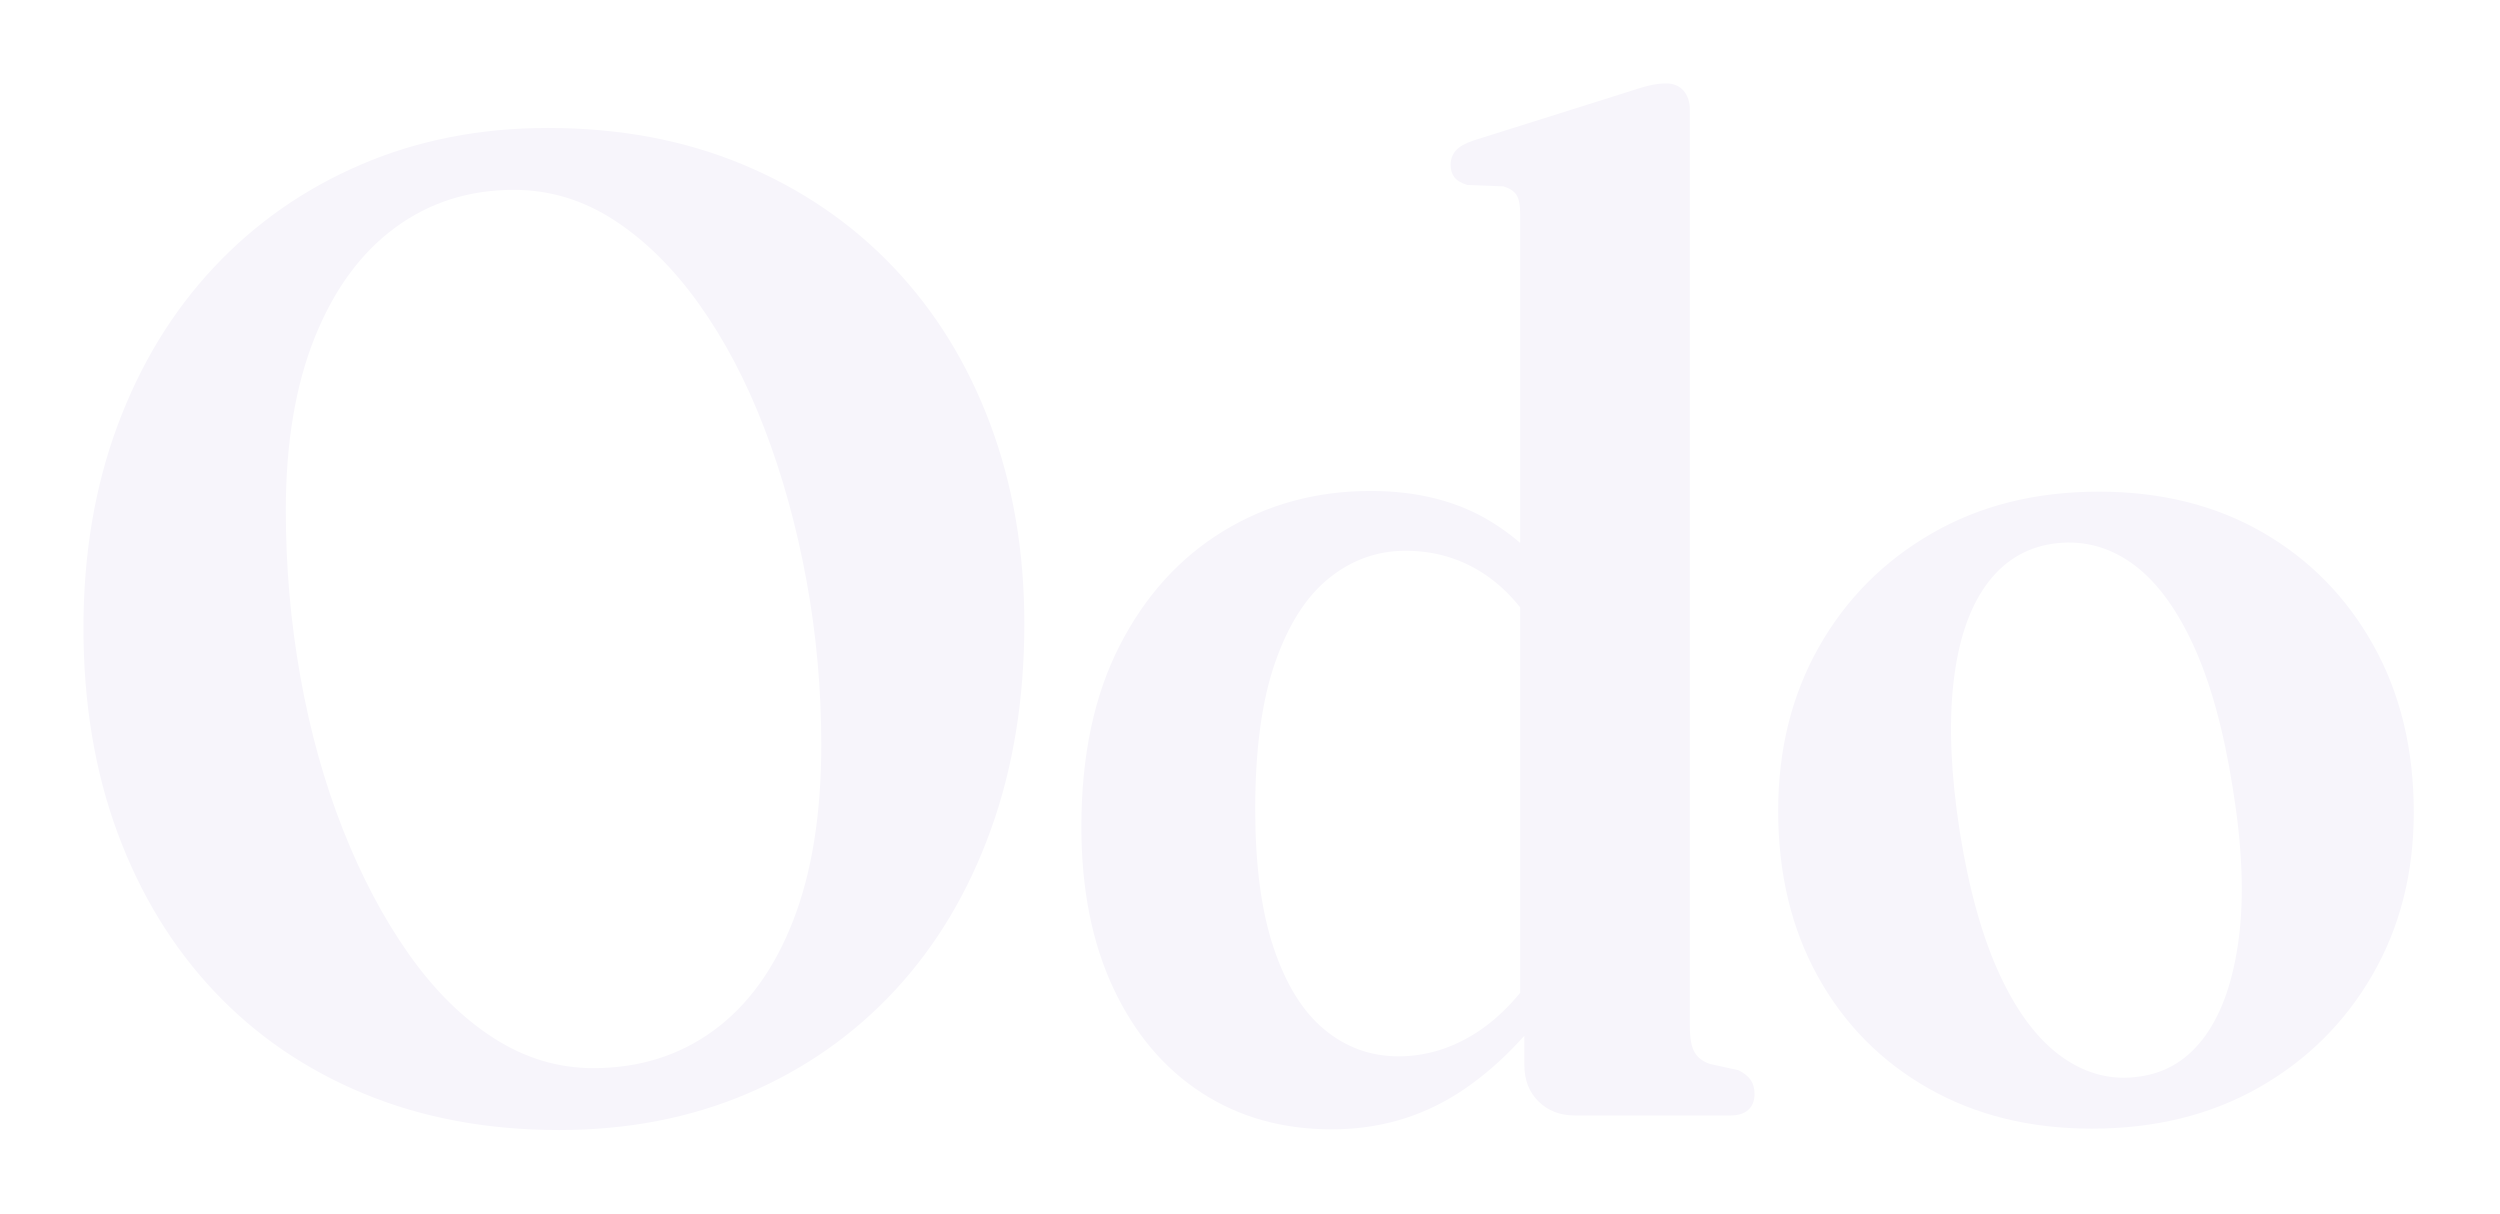
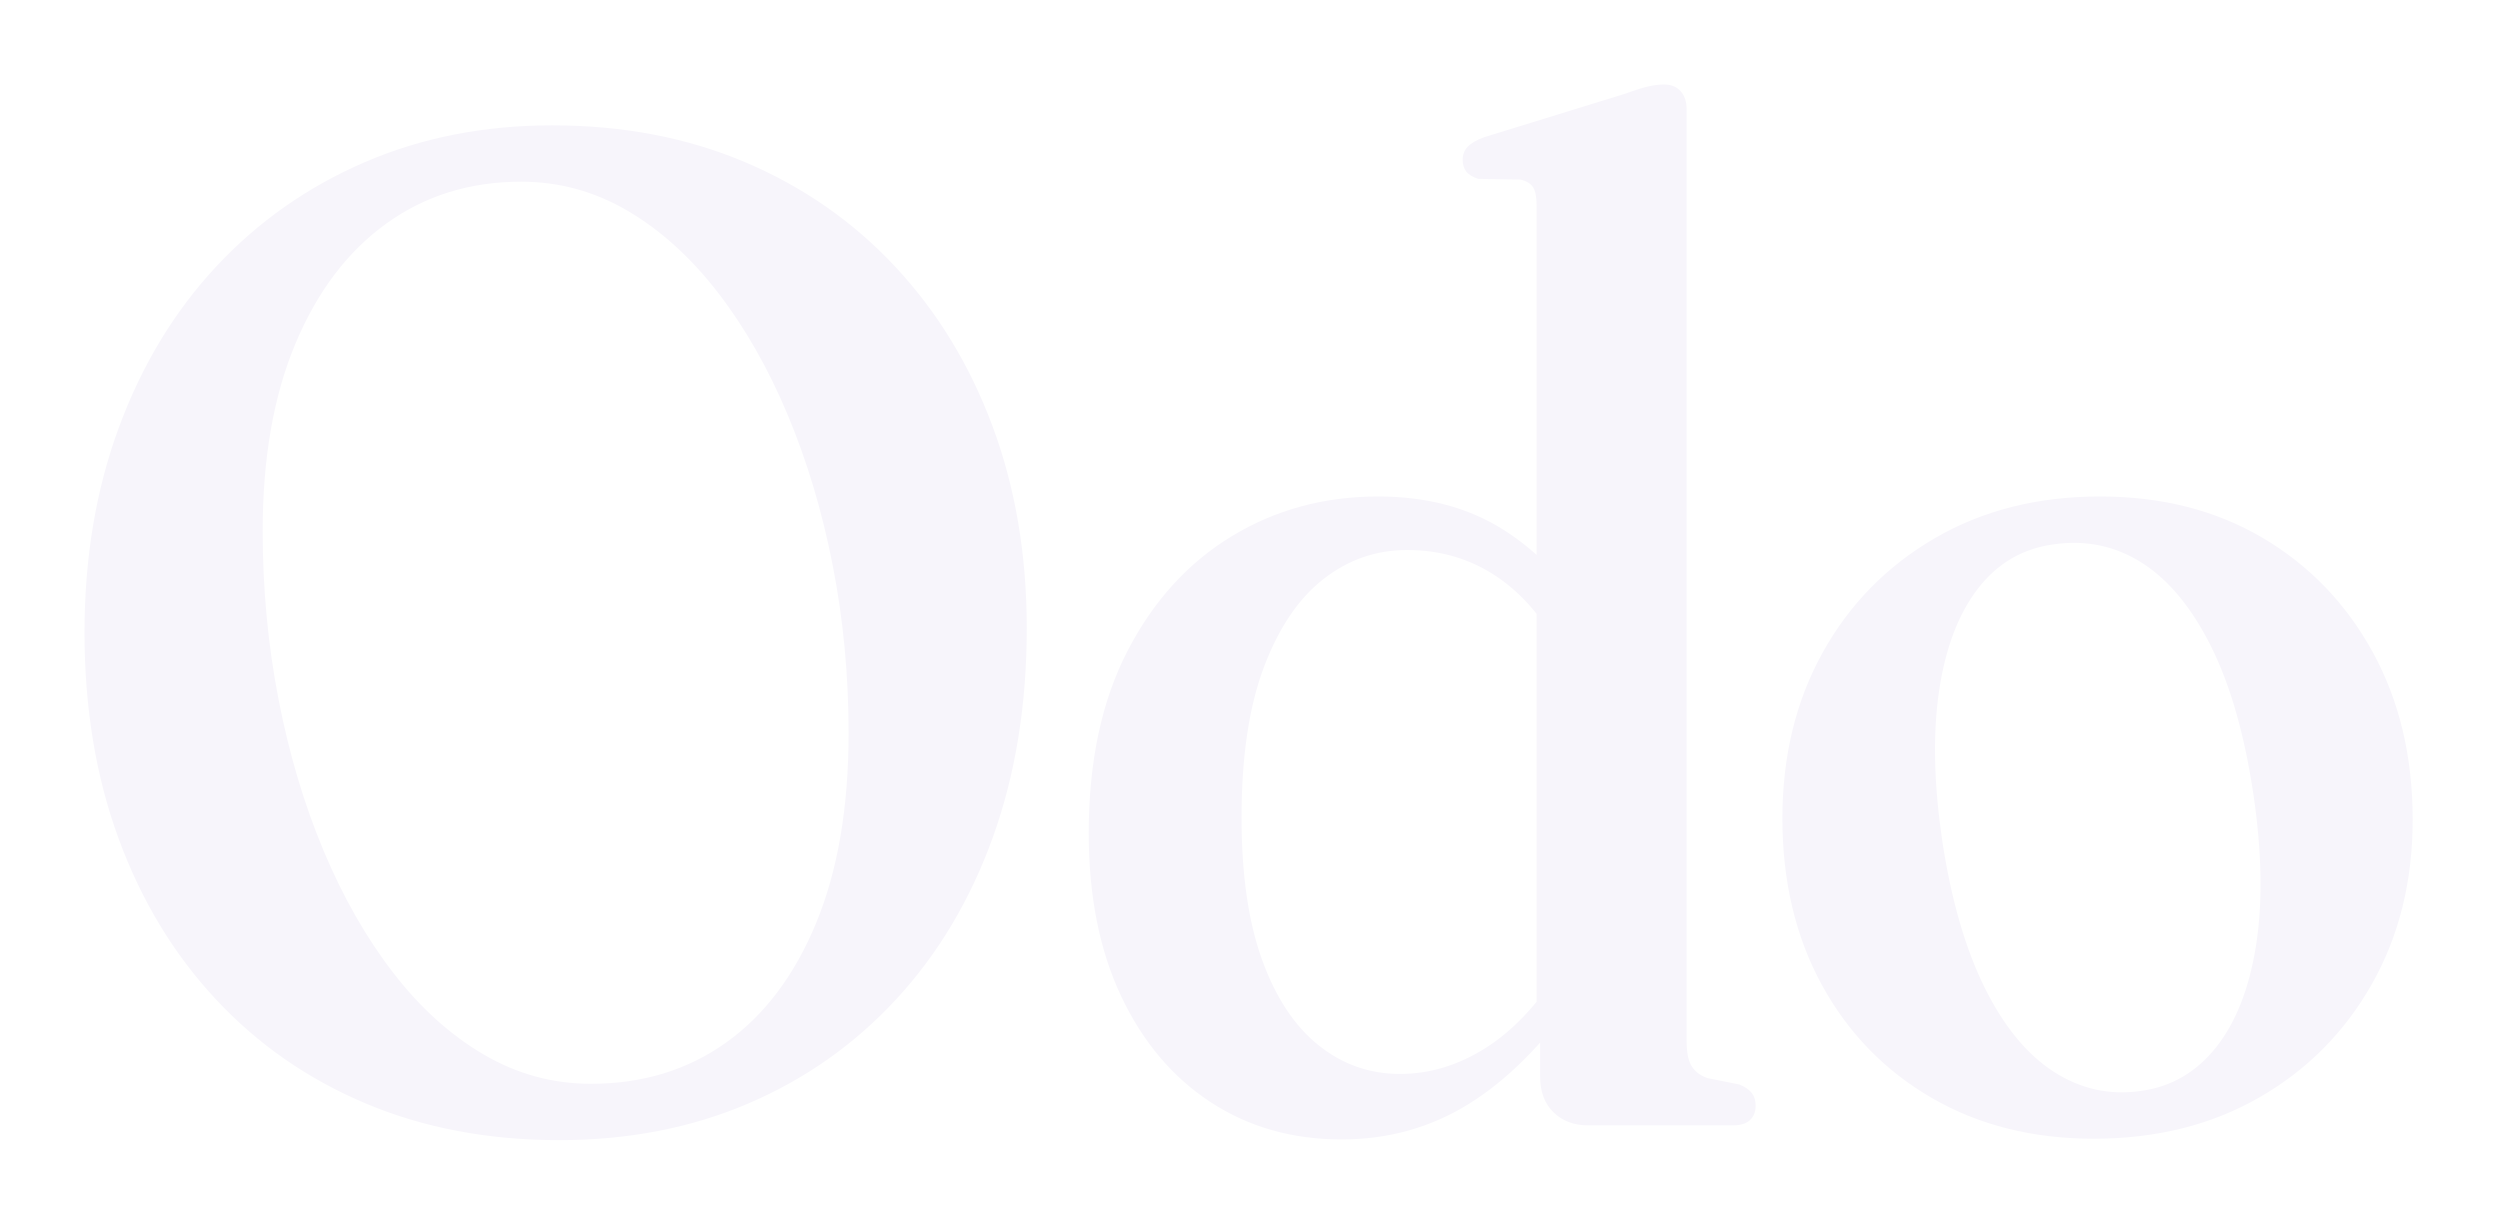
- <svg xmlns="http://www.w3.org/2000/svg" viewBox="0 0 719 349" width="719" height="349">
-   <path transform="translate(13.4 320.8) scale(0.4)" fill="#f7f5fb" d="M360.50-710L360.50-710Q437.50-710 500.50-683.75Q563.50-657.50 608.75-610Q654-562.50 678.50-497Q703-431.50 703-353.50L703-353.50Q703-272 678.75-205Q654.50-138 610-90Q565.50-42 504-15.75Q442.50 10.50 368.50 10.50L368.50 10.50Q291.50 10.50 228.50-15.50Q165.50-41.50 120.50-89.25Q75.50-137 51-203.25Q26.50-269.50 26.50-350.50L26.50-350.50Q26.50-430 51-496Q75.50-562 120.25-609.75Q165-657.50 226.25-683.75Q287.50-710 360.50-710ZM557-266.50L557-266.50Q557-327 546.25-385.25Q535.50-443.50 516-494.25Q496.50-545 469-583.50Q441.50-622 408-643.75Q374.50-665.50 336-665.50L336-665.50Q287.50-665.50 250.50-638.25Q213.50-611 192.75-559.25Q172-507.50 172-435L172-435Q172-374 182.50-315.25Q193-256.50 213-205.75Q233-155 260.25-116.25Q287.50-77.50 321.25-55.75Q355-34 393-34L393-34Q442.50-34 479.50-61Q516.50-88 536.75-140Q557-192 557-266.50ZM1062.50-36.50L1062.50-73L1059.50-76L1059.50-648Q1059.50-658 1056.75-662Q1054-666 1047.50-668L1047.50-668L1021.50-669Q1015-671 1012.25-674.50Q1009.50-678 1009.50-683.50L1009.50-683.50Q1009.50-689.50 1013.25-693.75Q1017-698 1026-701L1026-701L1134-735Q1146-739 1152.25-740.50Q1158.50-742 1164.50-742L1164.50-742Q1172.50-742 1177-736.75Q1181.50-731.50 1181.50-723L1181.50-723L1181.50-64Q1181.50-51 1185-45.25Q1188.50-39.50 1196-37L1196-37L1216.50-32.50Q1222.50-29.50 1225.25-25.50Q1228-21.50 1228-15.50L1228-15.50Q1228-8 1223.50-4Q1219 0 1211 0L1211 0L1098.50 0Q1083 0 1072.75-10Q1062.50-20 1062.50-36.50L1062.50-36.50ZM744-207.50L744-207.50Q744-284 771.50-337.75Q799-391.50 846.25-420.25Q893.50-449 952-449L952-449Q1003-449 1039.25-426.50Q1075.50-404 1098.50-363.50L1098.50-363.50L1077-337.50Q1060-371.50 1034.50-388.75Q1009-406 977-406L977-406Q946.50-406 922-386.25Q897.50-366.50 883.25-325.50Q869-284.50 869-220L869-220Q869-160 882.25-120.50Q895.50-81 918.75-61.75Q942-42.50 972-42.50L972-42.50Q1001.50-42.50 1028-59.50Q1054.50-76.50 1076.50-112L1076.50-112L1090-92.50Q1055-41.50 1014.50-15.75Q974 10 924 10L924 10Q871 10 830.50-16.25Q790-42.50 767-91.50Q744-140.50 744-207.50ZM1475.50-448.50L1475.50-448.50Q1542.50-448.50 1593.25-419.25Q1644-390 1673-338Q1702-286 1702-218L1702-218Q1702-152.50 1672.25-101Q1642.50-49.50 1590.50-20Q1538.50 9.50 1470.50 9.50L1470.50 9.50Q1404 9.50 1353-19.50Q1302-48.50 1273.50-100Q1245-151.50 1245-219L1245-219Q1245-285 1274.25-336.75Q1303.50-388.50 1355.50-418.50Q1407.50-448.50 1475.50-448.50ZM1505-28L1505-28Q1534-32 1552.25-57.50Q1570.50-83 1576.25-127.75Q1582-172.50 1572-234.50L1572-234.50Q1562-298.50 1543-339.25Q1524-380 1498.25-397.75Q1472.50-415.50 1442-411L1442-411Q1412.50-406.50 1394.25-381Q1376-355.50 1371-310.75Q1366-266 1375.50-204.50L1375.50-204.50Q1385.50-141.50 1404.50-100.75Q1423.50-60 1449.50-41.75Q1475.50-23.50 1505-28Z" />
+ <svg xmlns="http://www.w3.org/2000/svg" viewBox="0 0 710 348" width="710" height="348">
+   <path transform="translate(12.8 319.6) scale(0.4)" fill="#f7f5fb" d="M360-710L360-710Q435.50-710 497.25-683.75Q559-657.50 603.75-609.50Q648.50-561.50 672.75-496.25Q697-431 697-353L697-353Q697-271.50 673-204.75Q649-138 604.50-89.75Q560-41.50 499.25-15.50Q438.50 10.50 365 10.50L365 10.50Q289.50 10.50 227.75-15.50Q166-41.50 121.25-89.50Q76.50-137.50 52.25-203.50Q28-269.50 28-350L28-350Q28-429.50 52.50-495.75Q77-562 121.50-609.75Q166-657.50 226.75-683.75Q287.50-710 360-710ZM570.50-278.50L570.50-278.50Q570.50-340 559.25-397.50Q548-455 527.25-504.50Q506.50-554 477.75-591.25Q449-628.50 413.75-649.25Q378.50-670 338-670L338-670Q283.50-670 242.25-640.25Q201-610.50 177.75-555Q154.50-499.50 154.50-422L154.50-422Q154.50-360.50 165.75-302.50Q177-244.50 197.75-195Q218.50-145.50 247.25-108.25Q276-71 311.50-50.25Q347-29.50 387.50-29.50L387.50-29.50Q442.50-29.50 483.50-58.75Q524.50-88 547.50-143.75Q570.50-199.50 570.50-278.50ZM1061.50-34.50L1061.50-72.50L1059-76L1059-653Q1059-662 1056.50-666Q1054-670 1047.50-671.50L1047.50-671.50L1017.50-672Q1011.50-674 1009-677.25Q1006.50-680.50 1006.50-685.50L1006.50-685.50Q1006.50-691 1010-694.75Q1013.50-698.50 1021.50-701.50L1021.50-701.50L1122-732.50Q1133-736.50 1138.75-737.75Q1144.50-739 1149.50-739L1149.50-739Q1157-739 1161.25-734.25Q1165.50-729.50 1165.50-721.50L1165.50-721.50L1165.50-59.50Q1165.50-47.50 1169.25-41.75Q1173-36 1180.50-33.50L1180.50-33.50L1203-29Q1209-26.50 1211.75-23Q1214.50-19.50 1214.50-14L1214.50-14Q1214.50-7.50 1210.50-3.75Q1206.50 0 1198.50 0L1198.50 0L1095.50 0Q1080.50 0 1071-9.25Q1061.50-18.50 1061.50-34.50L1061.50-34.50ZM741-207.50L741-207.50Q741-283.50 768.50-336.75Q796-390 842.50-418.25Q889-446.50 946.50-446.50L946.50-446.50Q998-446.50 1035.25-423Q1072.50-399.50 1095.50-359L1095.50-359L1077-335Q1058.50-371 1030.50-389.75Q1002.50-408.50 967-408.50L967-408.50Q934-408.50 907.50-387.75Q881-367 865.25-325Q849.50-283 849.50-218.50L849.50-218.50Q849.50-158 864-117.75Q878.50-77.50 904-57Q929.50-36.50 962-36.50L962-36.50Q993.50-36.50 1022.50-54.75Q1051.50-73 1075-110L1075-110L1087-91Q1051-40 1010.50-15Q970 10 920.50 10L920.50 10Q868 10 827.50-16.50Q787-43 764-91.75Q741-140.50 741-207.50ZM1459-446.50L1459-446.50Q1524.50-446.50 1574.25-417.25Q1624-388 1652.50-336.25Q1681-284.50 1681-217L1681-217Q1681-151.50 1652-100.25Q1623-49 1572-19.75Q1521 9.50 1454.50 9.50L1454.50 9.50Q1389.50 9.50 1339.50-19.50Q1289.50-48.50 1261.50-99.75Q1233.50-151 1233.50-218L1233.50-218Q1233.50-284 1262-335.50Q1290.50-387 1341.50-416.75Q1392.50-446.50 1459-446.50ZM1488.50-24.50L1488.50-24.50Q1520.50-29 1541.50-55.50Q1562.50-82 1569.75-127.50Q1577-173 1568-234.50L1568-234.50Q1558.50-298.50 1538-339.75Q1517.50-381 1489-399.25Q1460.50-417.50 1426-412.50L1426-412.50Q1393-408 1372.25-381Q1351.50-354 1344.75-308.50Q1338-263 1347-202L1347-202Q1356.50-139.50 1377-98Q1397.50-56.50 1426.25-38Q1455-19.50 1488.50-24.50Z" />
</svg>
